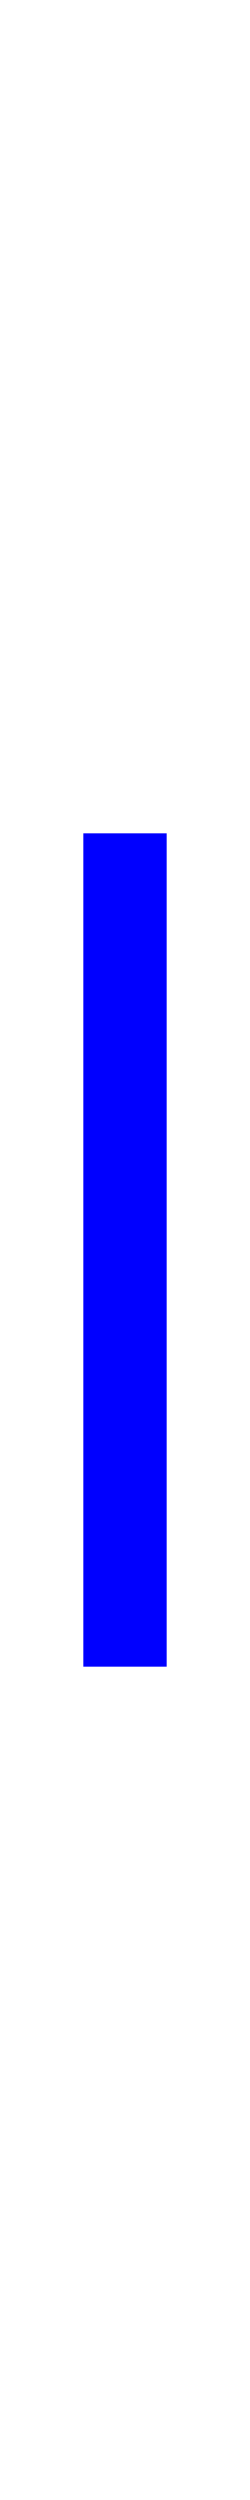
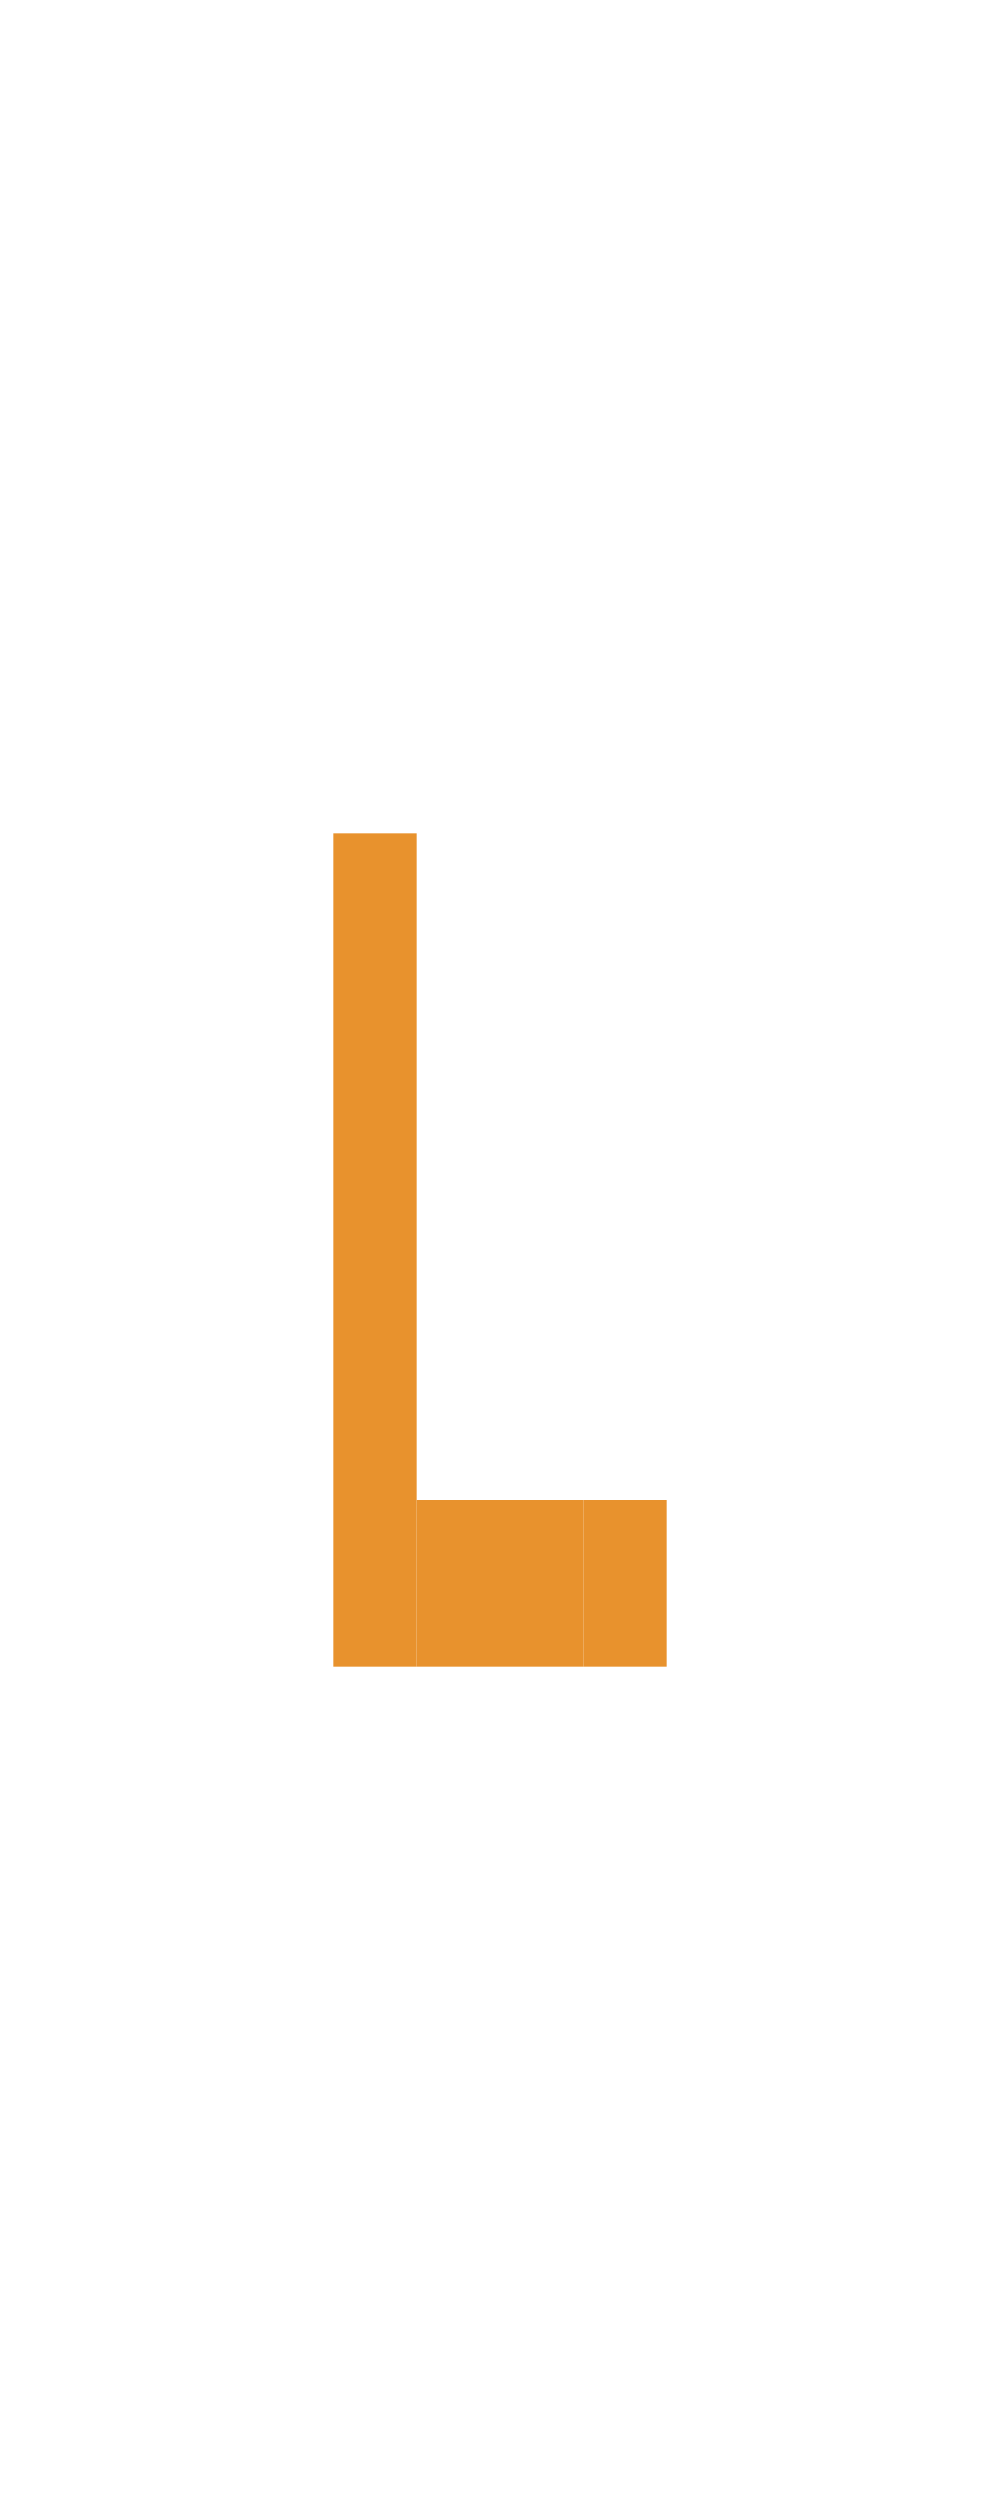
<svg xmlns="http://www.w3.org/2000/svg" width="100%" height="300">
-   <rect x="0" y="100" width="10" height="100" fill="blue" />
-   <rect x="30" y="200" width="10" height="0" fill="blue" />
-   <rect x="60" y="200" width="10" height="0" fill="blue" />
-   <rect x="90" y="200" width="10" height="0" fill="blue" />
-   <rect x="120" y="200" width="10" height="0" fill="blue" />
-   <rect x="150" y="200" width="10" height="0" fill="blue" />
-   <rect x="180" y="200" width="10" height="0" fill="blue" />
-   <rect x="210" y="200" width="10" height="0" fill="blue" />
-   <rect x="240" y="200" width="10" height="0" fill="blue" />
-   <rect x="270" y="200" width="10" height="0" fill="blue" />
-   <rect x="300" y="200" width="10" height="0" fill="blue" />
-   <rect x="330" y="200" width="10" height="0" fill="blue" />
-   <rect x="360" y="200" width="10" height="0" fill="blue" />
-   <rect x="390" y="200" width="10" height="0" fill="blue" />
-   <rect x="420" y="200" width="10" height="0" fill="blue" />
-   <rect x="450" y="200" width="10" height="0" fill="blue" />
-   <rect x="480" y="200" width="10" height="0" fill="blue" />
-   <rect x="510" y="200" width="10" height="0" fill="blue" />
-   <rect x="540" y="200" width="10" height="0" fill="blue" />
-   <rect x="570" y="200" width="10" height="0" fill="blue" />
-   <rect x="600" y="200" width="10" height="0" fill="blue" />
-   <rect x="630" y="200" width="10" height="0" fill="blue" />
-   <rect x="660" y="200" width="10" height="0" fill="blue" />
-   <rect x="690" y="200" width="10" height="0" fill="blue" />
-   <rect x="720" y="200" width="10" height="0" fill="blue" />
-   <rect x="750" y="200" width="10" height="0" fill="blue" />
-   <rect x="780" y="200" width="10" height="0" fill="blue" />
-   <rect x="810" y="200" width="10" height="0" fill="blue" />
-   <rect x="840" y="200" width="10" height="0" fill="blue" />
-   <rect x="870" y="200" width="10" height="0" fill="blue" />
-   <rect x="900" y="200" width="10" height="0" fill="blue" />
-   <rect x="930" y="200" width="10" height="0" fill="blue" />
-   <rect x="960" y="200" width="10" height="0" fill="blue" />
-   <rect x="990" y="200" width="10" height="0" fill="blue" />
-   <rect x="1020" y="200" width="10" height="0" fill="blue" />
-   <rect x="1050" y="200" width="10" height="0" fill="blue" />
-   <rect x="1080" y="200" width="10" height="0" fill="blue" />
-   <rect x="1110" y="200" width="10" height="0" fill="blue" />
-   <rect x="1140" y="200" width="10" height="0" fill="blue" />
-   <rect x="1170" y="200" width="10" height="0" fill="blue" />
-   <rect x="1200" y="200" width="10" height="0" fill="blue" />
-   <rect x="1230" y="200" width="10" height="0" fill="blue" />
-   <rect x="1260" y="200" width="10" height="0" fill="blue" />
-   <rect x="1290" y="200" width="10" height="0" fill="blue" />
-   <rect x="1320" y="200" width="10" height="0" fill="blue" />
-   <rect x="1350" y="200" width="10" height="0" fill="blue" />
-   <rect x="1380" y="200" width="10" height="0" fill="blue" />
-   <rect x="1410" y="200" width="10" height="0" fill="blue" />
-   <rect x="1440" y="200" width="10" height="0" fill="blue" />
-   <rect x="1470" y="200" width="10" height="0" fill="blue" />
-   <rect x="1500" y="200" width="10" height="0" fill="blue" />
+   <rect x="0" y="100" width="10" height="100" fill="#e8922d" />
+   <rect x="10" y="180" width="10" height="20" fill="#e8922d" />
+   <rect x="20" y="180" width="10" height="20" fill="#e8922d" />
+   <rect x="30" y="180" width="10" height="20" fill="#e8922d" />
+   <rect x="40" y="200" width="10" height="0" fill="#e8922d" />
+   <rect x="50" y="200" width="10" height="0" fill="#e8922d" />
+   <rect x="60" y="200" width="10" height="0" fill="#e8922d" />
+   <rect x="70" y="200" width="10" height="0" fill="#e8922d" />
+   <rect x="80" y="200" width="10" height="0" fill="#e8922d" />
+   <rect x="90" y="200" width="10" height="0" fill="#e8922d" />
+   <rect x="100" y="200" width="10" height="0" fill="#e8922d" />
+   <rect x="110" y="200" width="10" height="0" fill="#e8922d" />
+   <rect x="120" y="200" width="10" height="0" fill="#e8922d" />
+   <rect x="130" y="200" width="10" height="0" fill="#e8922d" />
+   <rect x="140" y="200" width="10" height="0" fill="#e8922d" />
+   <rect x="150" y="200" width="10" height="0" fill="#e8922d" />
+   <rect x="160" y="200" width="10" height="0" fill="#e8922d" />
+   <rect x="170" y="200" width="10" height="0" fill="#e8922d" />
+   <rect x="180" y="200" width="10" height="0" fill="#e8922d" />
+   <rect x="190" y="200" width="10" height="0" fill="#e8922d" />
+   <rect x="200" y="200" width="10" height="0" fill="#e8922d" />
+   <rect x="210" y="200" width="10" height="0" fill="#e8922d" />
+   <rect x="220" y="200" width="10" height="0" fill="#e8922d" />
+   <rect x="230" y="200" width="10" height="0" fill="#e8922d" />
+   <rect x="240" y="200" width="10" height="0" fill="#e8922d" />
+   <rect x="250" y="200" width="10" height="0" fill="#e8922d" />
+   <rect x="260" y="200" width="10" height="0" fill="#e8922d" />
+   <rect x="270" y="200" width="10" height="0" fill="#e8922d" />
+   <rect x="280" y="200" width="10" height="0" fill="#e8922d" />
+   <rect x="290" y="200" width="10" height="0" fill="#e8922d" />
+   <rect x="300" y="200" width="10" height="0" fill="#e8922d" />
+   <rect x="310" y="200" width="10" height="0" fill="#e8922d" />
+   <rect x="320" y="200" width="10" height="0" fill="#e8922d" />
+   <rect x="330" y="200" width="10" height="0" fill="#e8922d" />
+   <rect x="340" y="200" width="10" height="0" fill="#e8922d" />
+   <rect x="350" y="200" width="10" height="0" fill="#e8922d" />
+   <rect x="360" y="200" width="10" height="0" fill="#e8922d" />
+   <rect x="370" y="200" width="10" height="0" fill="#e8922d" />
+   <rect x="380" y="200" width="10" height="0" fill="#e8922d" />
+   <rect x="390" y="200" width="10" height="0" fill="#e8922d" />
+   <rect x="400" y="200" width="10" height="0" fill="#e8922d" />
+   <rect x="410" y="200" width="10" height="0" fill="#e8922d" />
+   <rect x="420" y="200" width="10" height="0" fill="#e8922d" />
+   <rect x="430" y="200" width="10" height="0" fill="#e8922d" />
+   <rect x="440" y="200" width="10" height="0" fill="#e8922d" />
+   <rect x="450" y="200" width="10" height="0" fill="#e8922d" />
+   <rect x="460" y="200" width="10" height="0" fill="#e8922d" />
+   <rect x="470" y="200" width="10" height="0" fill="#e8922d" />
+   <rect x="480" y="200" width="10" height="0" fill="#e8922d" />
+   <rect x="490" y="200" width="10" height="0" fill="#e8922d" />
+   <rect x="500" y="200" width="10" height="0" fill="#e8922d" />
+   <rect x="510" y="200" width="10" height="0" fill="#e8922d" />
+   <rect x="520" y="200" width="10" height="0" fill="#e8922d" />
+   <rect x="530" y="200" width="10" height="0" fill="#e8922d" />
+   <rect x="540" y="200" width="10" height="0" fill="#e8922d" />
+   <rect x="550" y="200" width="10" height="0" fill="#e8922d" />
+   <rect x="560" y="200" width="10" height="0" fill="#e8922d" />
+   <rect x="570" y="200" width="10" height="0" fill="#e8922d" />
+   <rect x="580" y="200" width="10" height="0" fill="#e8922d" />
+   <rect x="590" y="200" width="10" height="0" fill="#e8922d" />
+   <rect x="600" y="200" width="10" height="0" fill="#e8922d" />
+   <rect x="610" y="200" width="10" height="0" fill="#e8922d" />
+   <rect x="620" y="200" width="10" height="0" fill="#e8922d" />
+   <rect x="630" y="200" width="10" height="0" fill="#e8922d" />
+   <rect x="640" y="200" width="10" height="0" fill="#e8922d" />
+   <rect x="650" y="200" width="10" height="0" fill="#e8922d" />
+   <rect x="660" y="200" width="10" height="0" fill="#e8922d" />
</svg>
